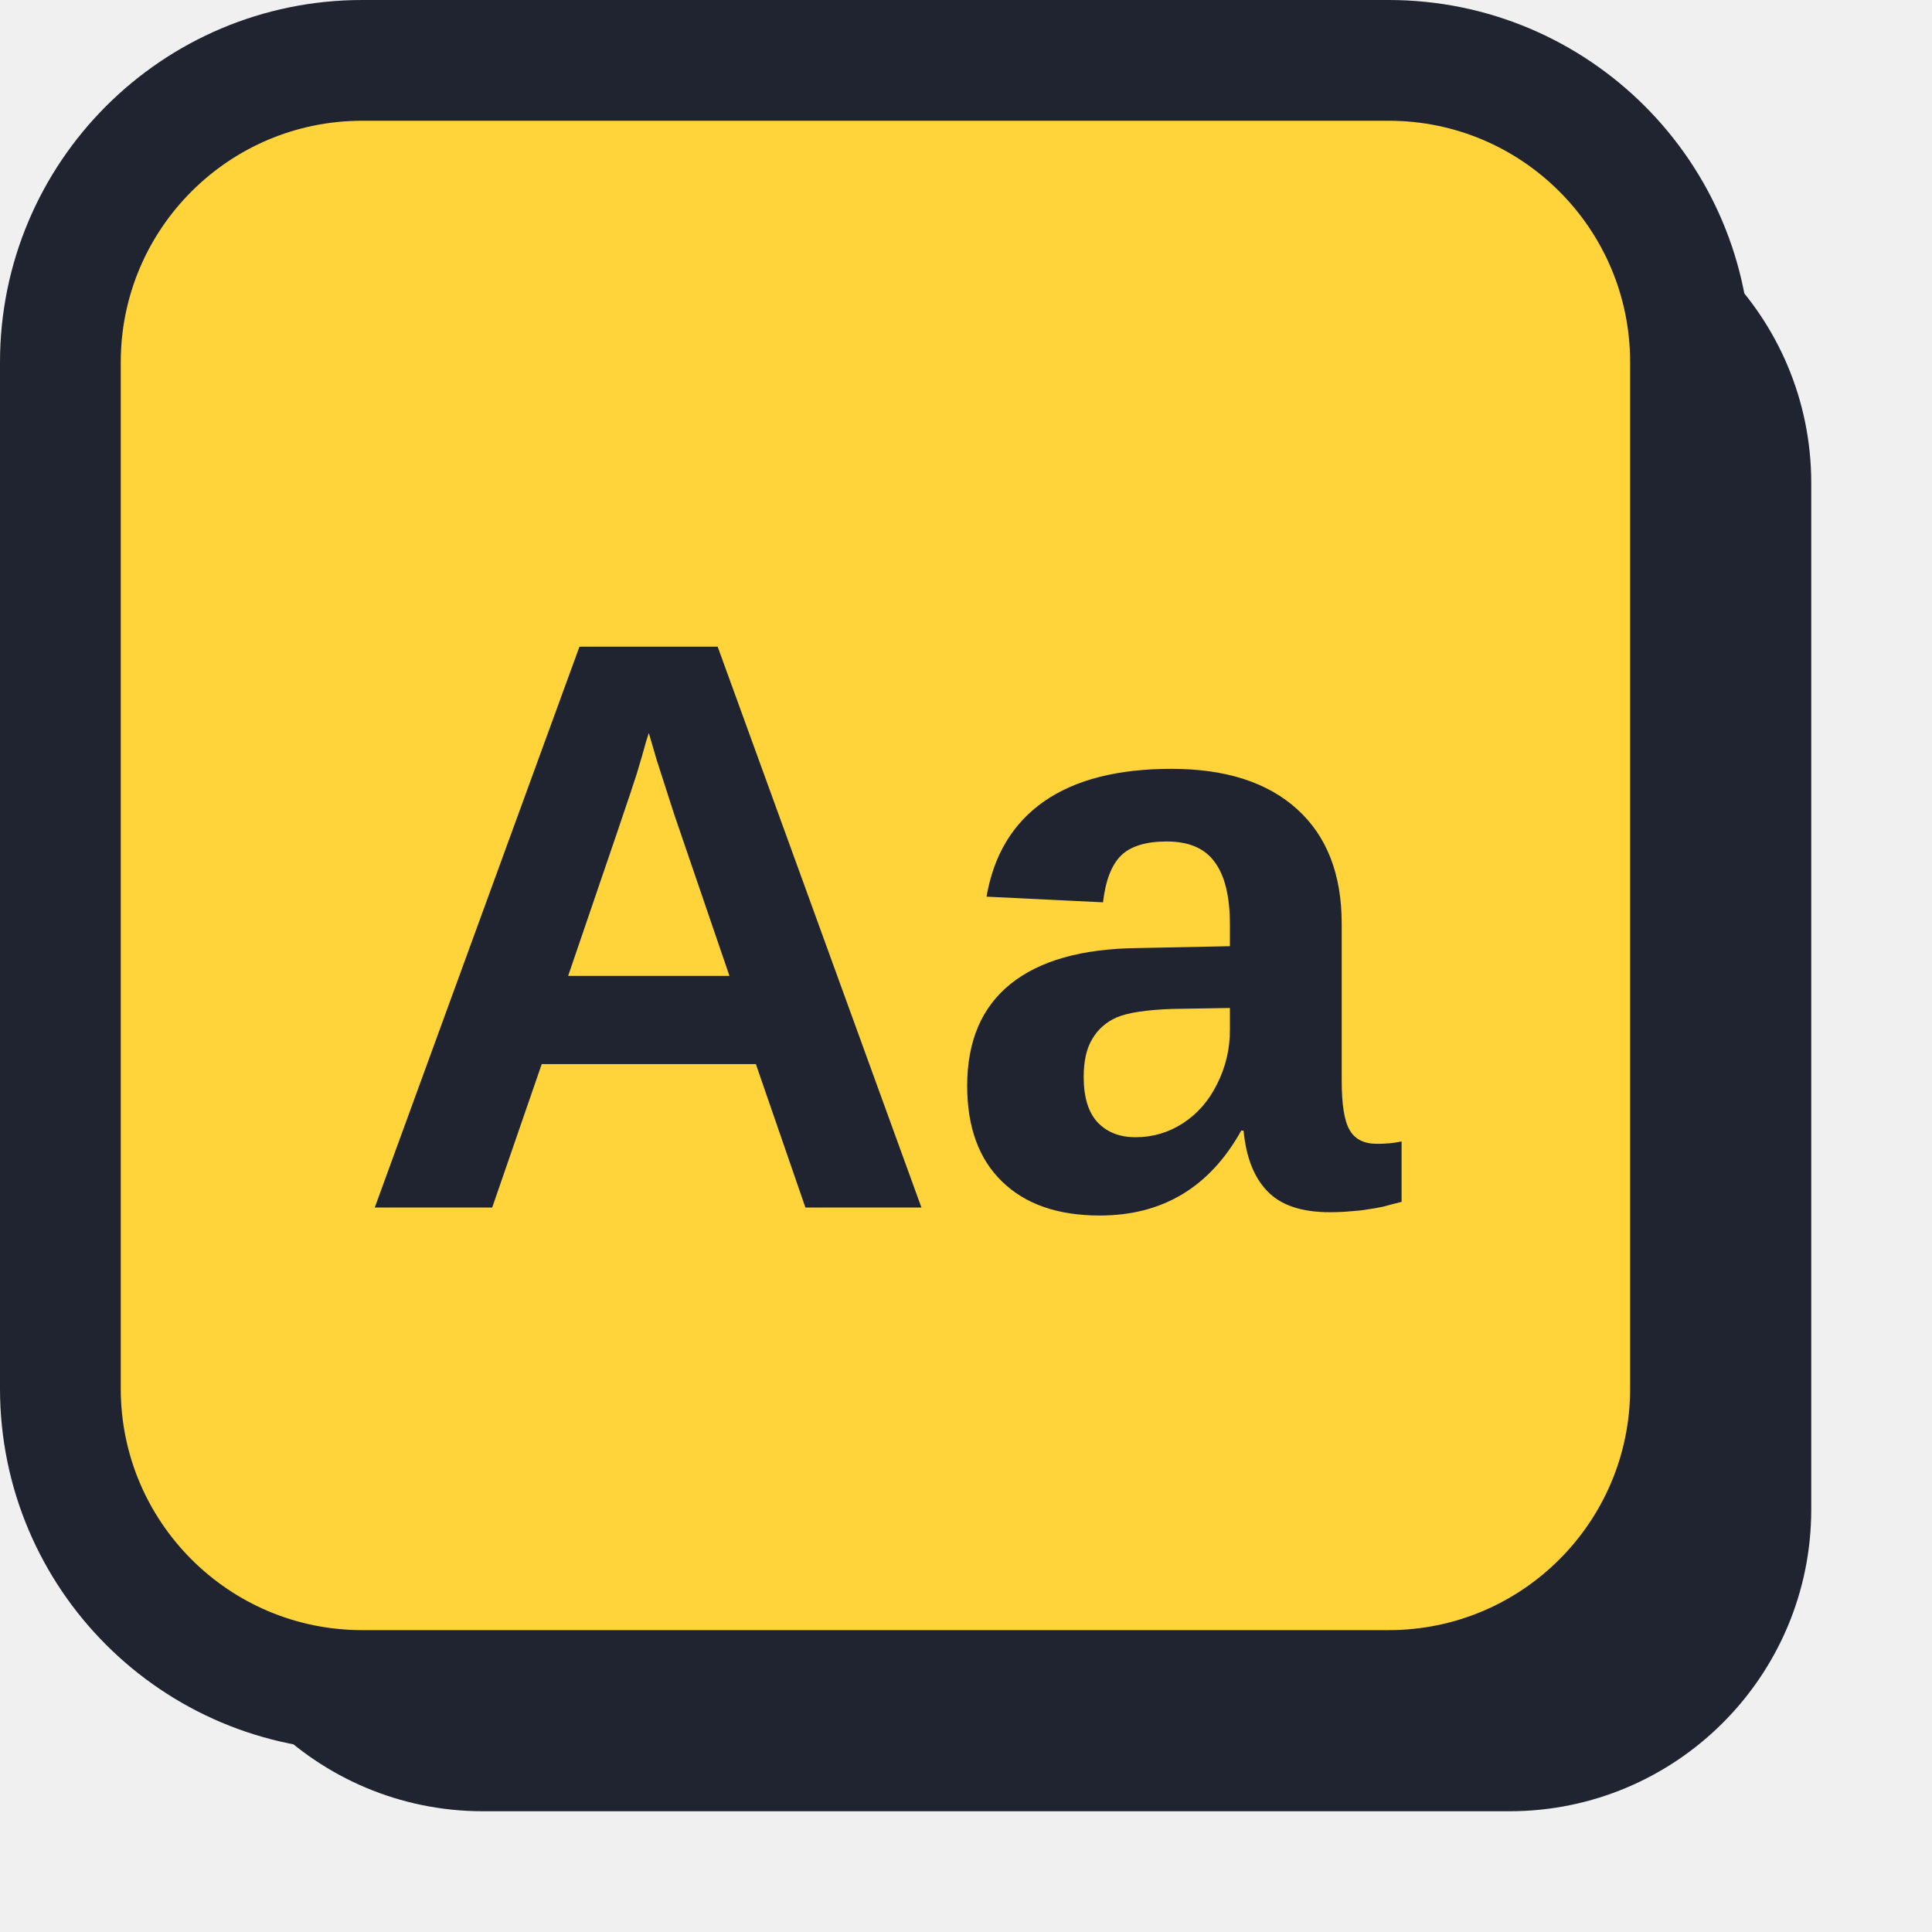
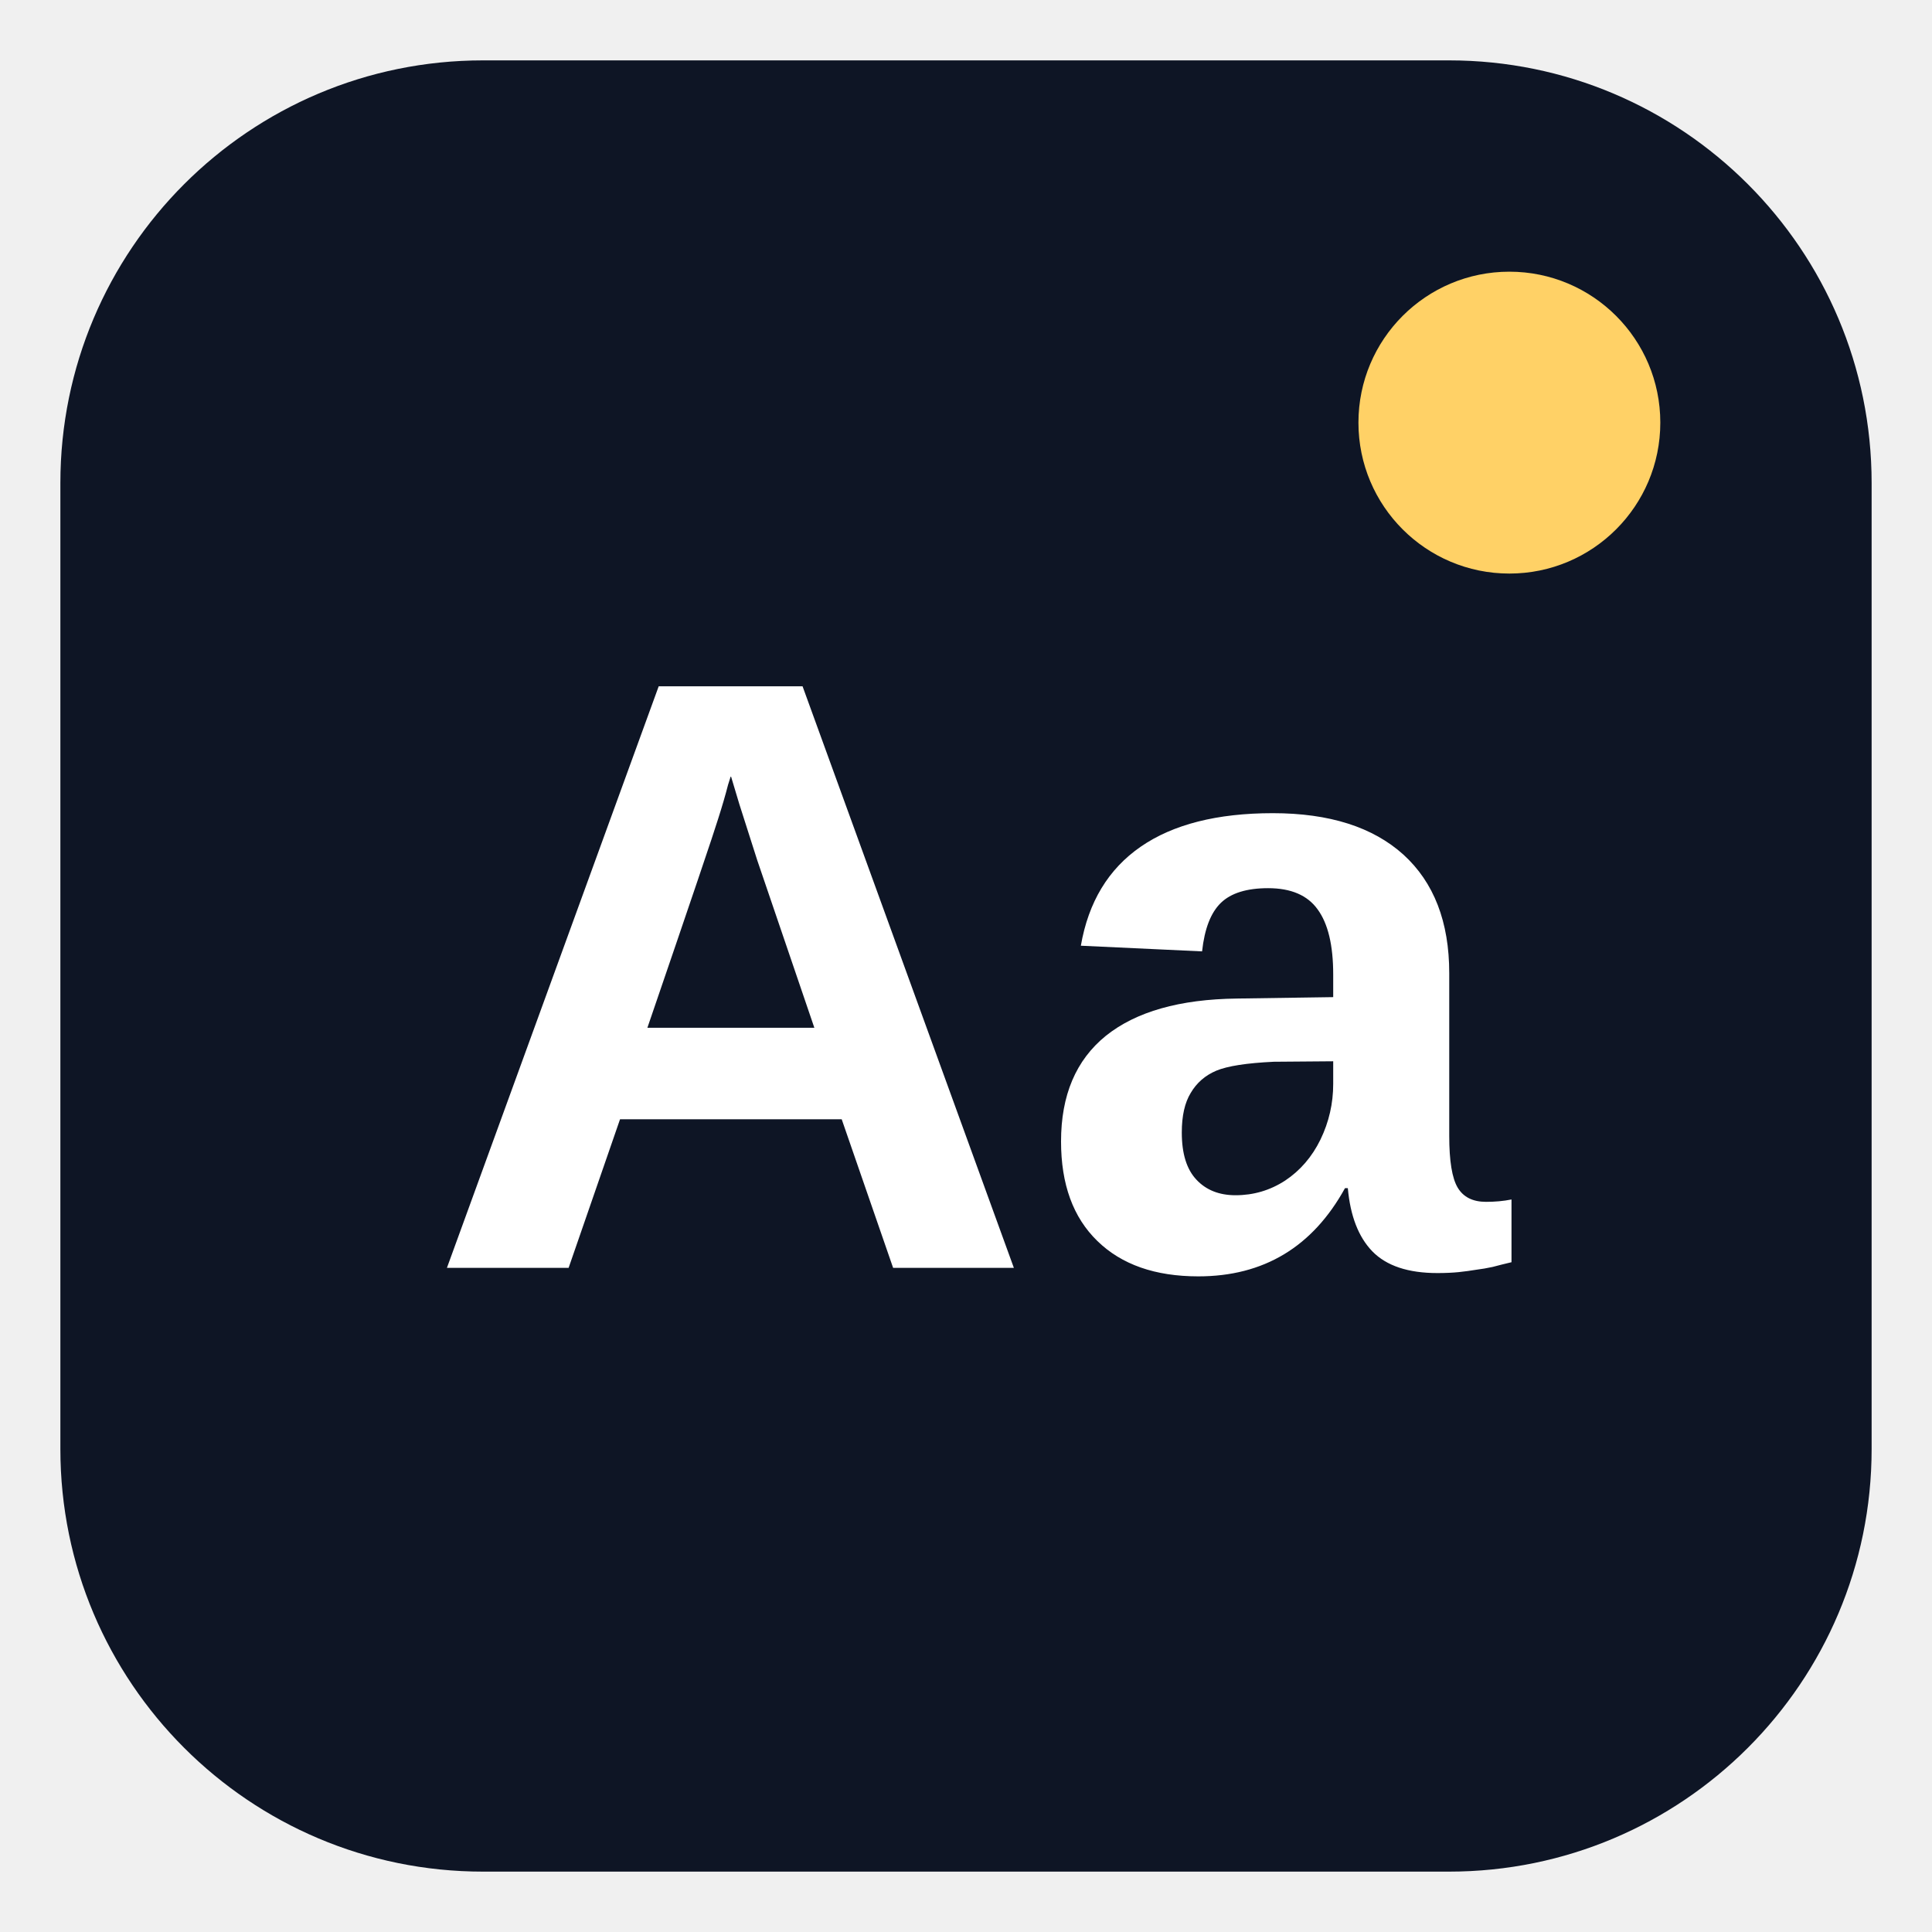
<svg xmlns="http://www.w3.org/2000/svg" viewBox="0 0 64 64">
-   <rect x="6" y="6" width="54" height="54" rx="10" fill="#1f2430" />
-   <rect x="2" y="2" width="54" height="54" rx="10" fill="#ffd43b" stroke="#1f2430" stroke-width="4" />
-   <text x="29" y="40" text-anchor="middle" font-family="Arial, Helvetica, sans-serif" font-size="27" font-weight="700" fill="#1f2430">Aa</text>
+   <rect x="2" y="2" width="60" height="60" rx="14" fill="#0e1525" />
+   <text x="32" y="42" text-anchor="middle" font-family="Arial, Helvetica, sans-serif" font-size="28" font-weight="700" fill="#ffffff">Aa</text>
+   <circle cx="50" cy="14" r="5" fill="#ffd166" />
</svg>
